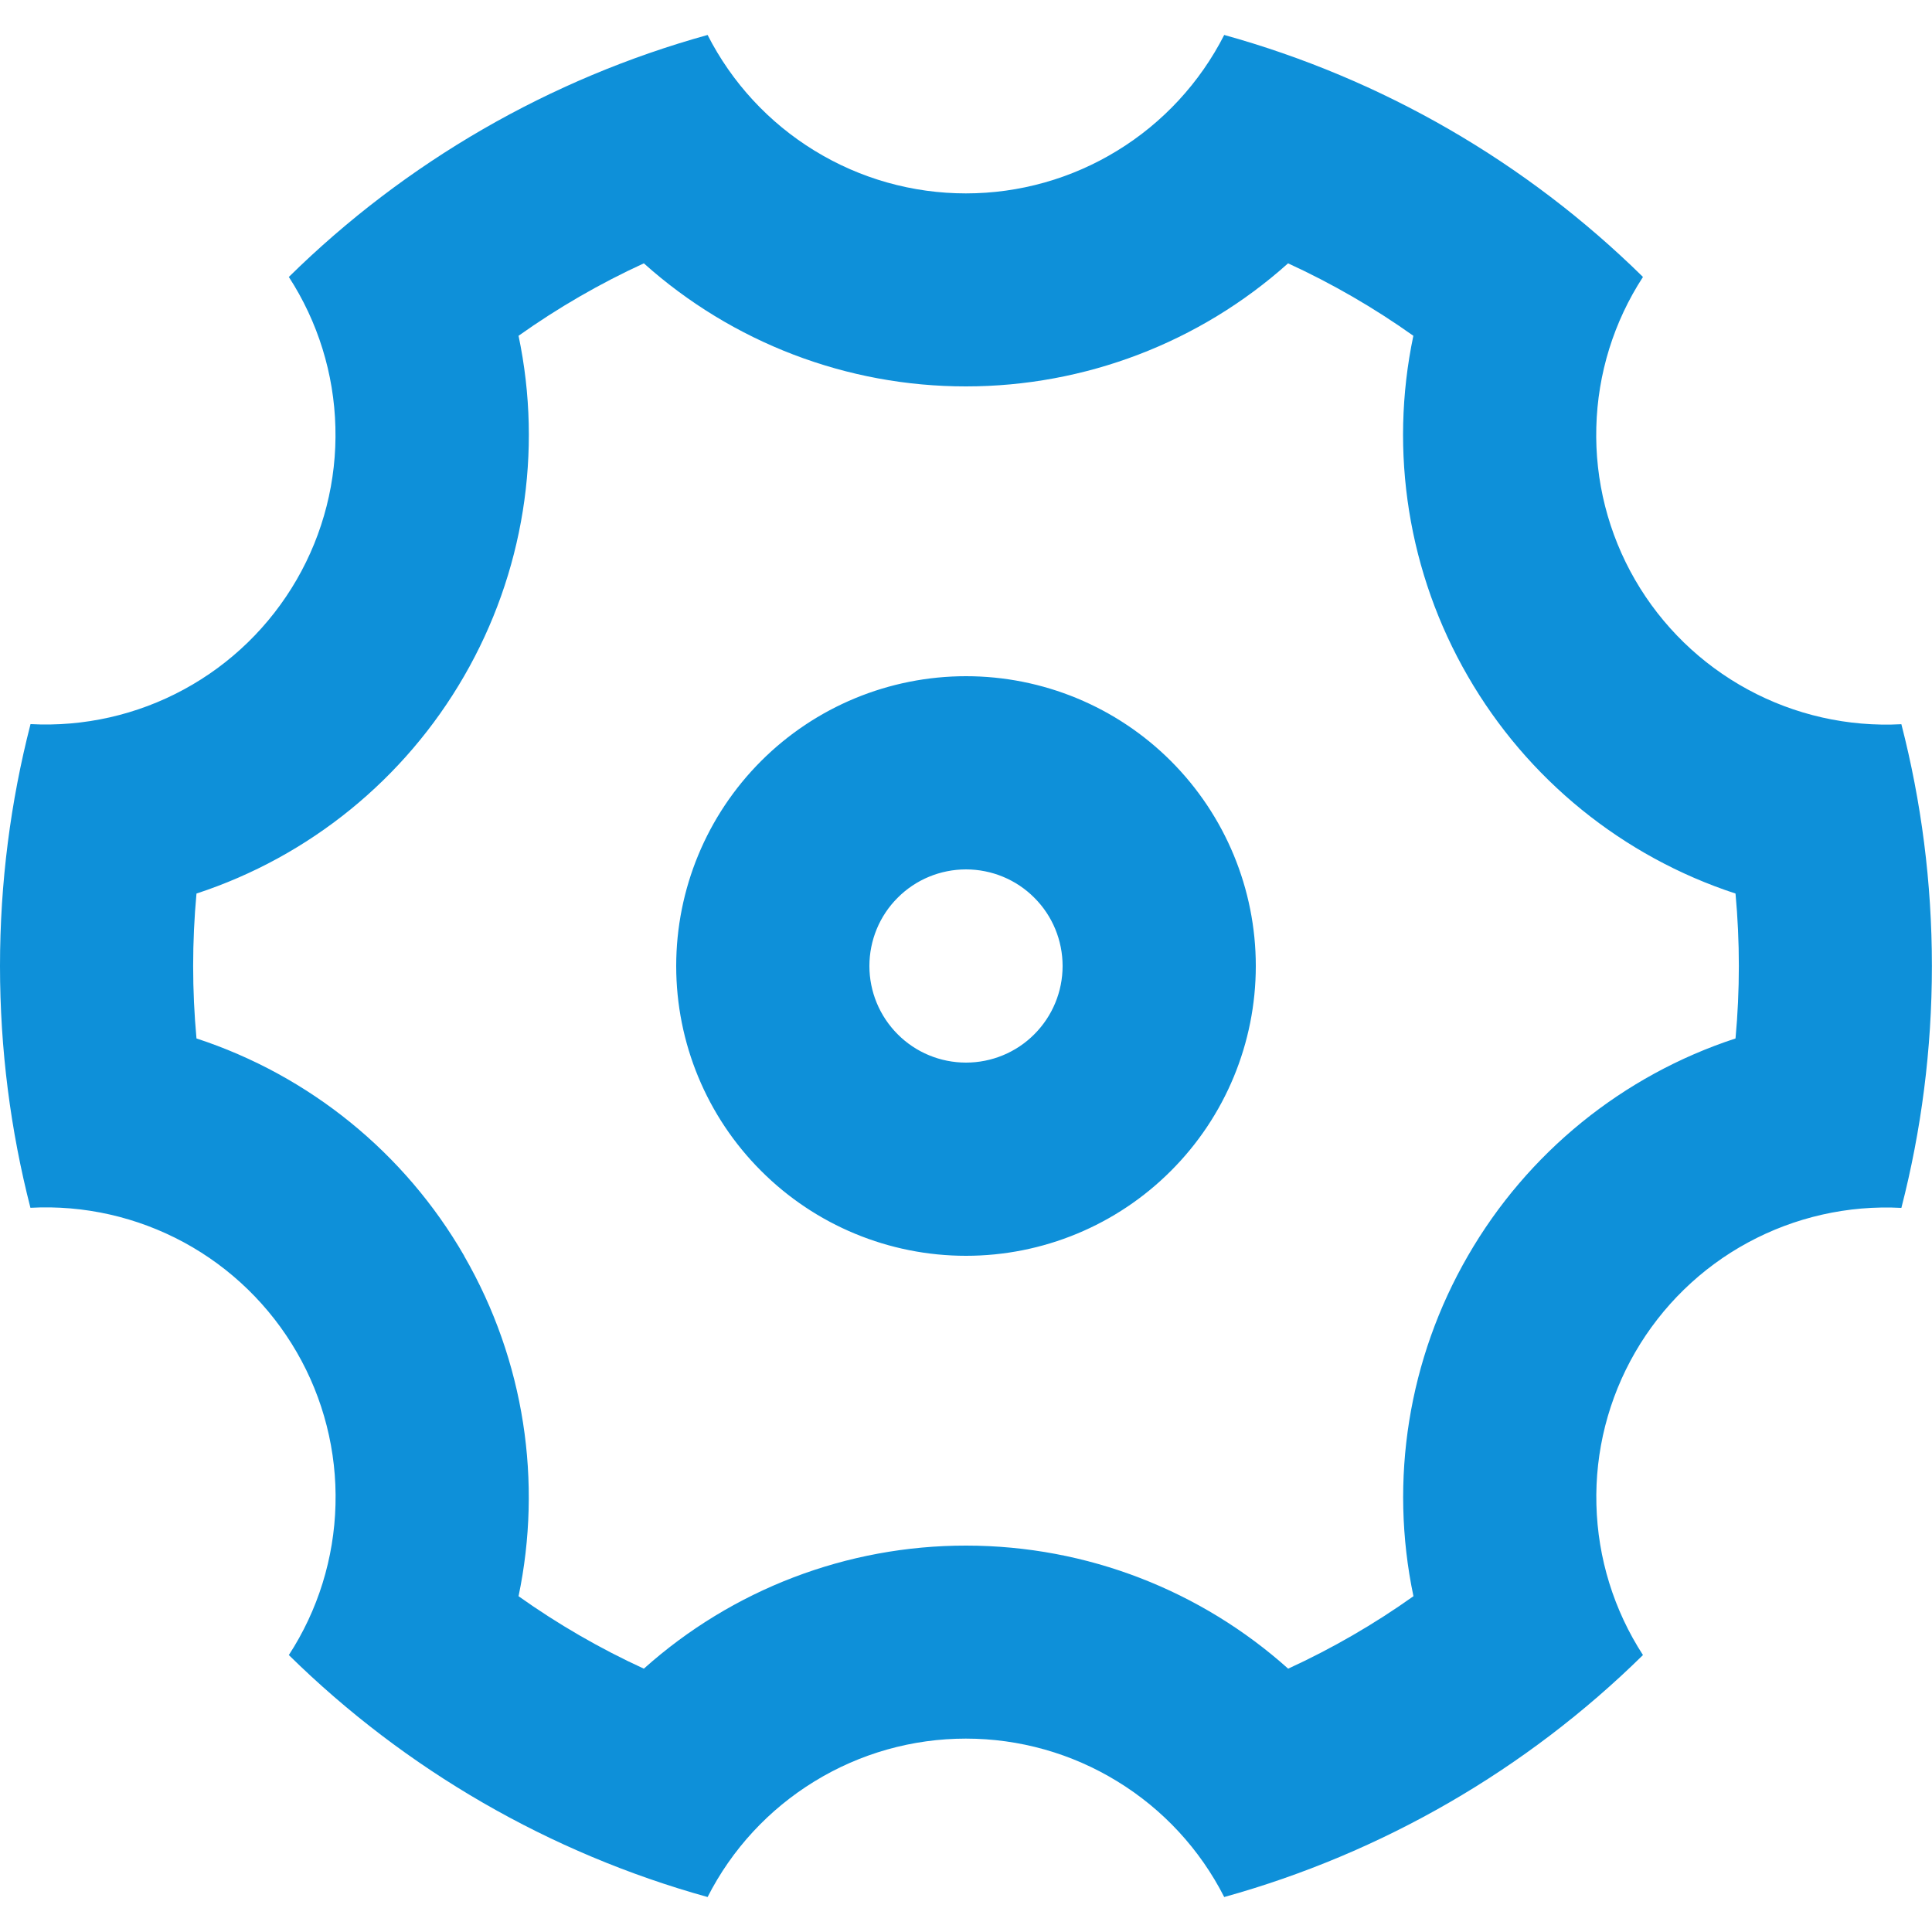
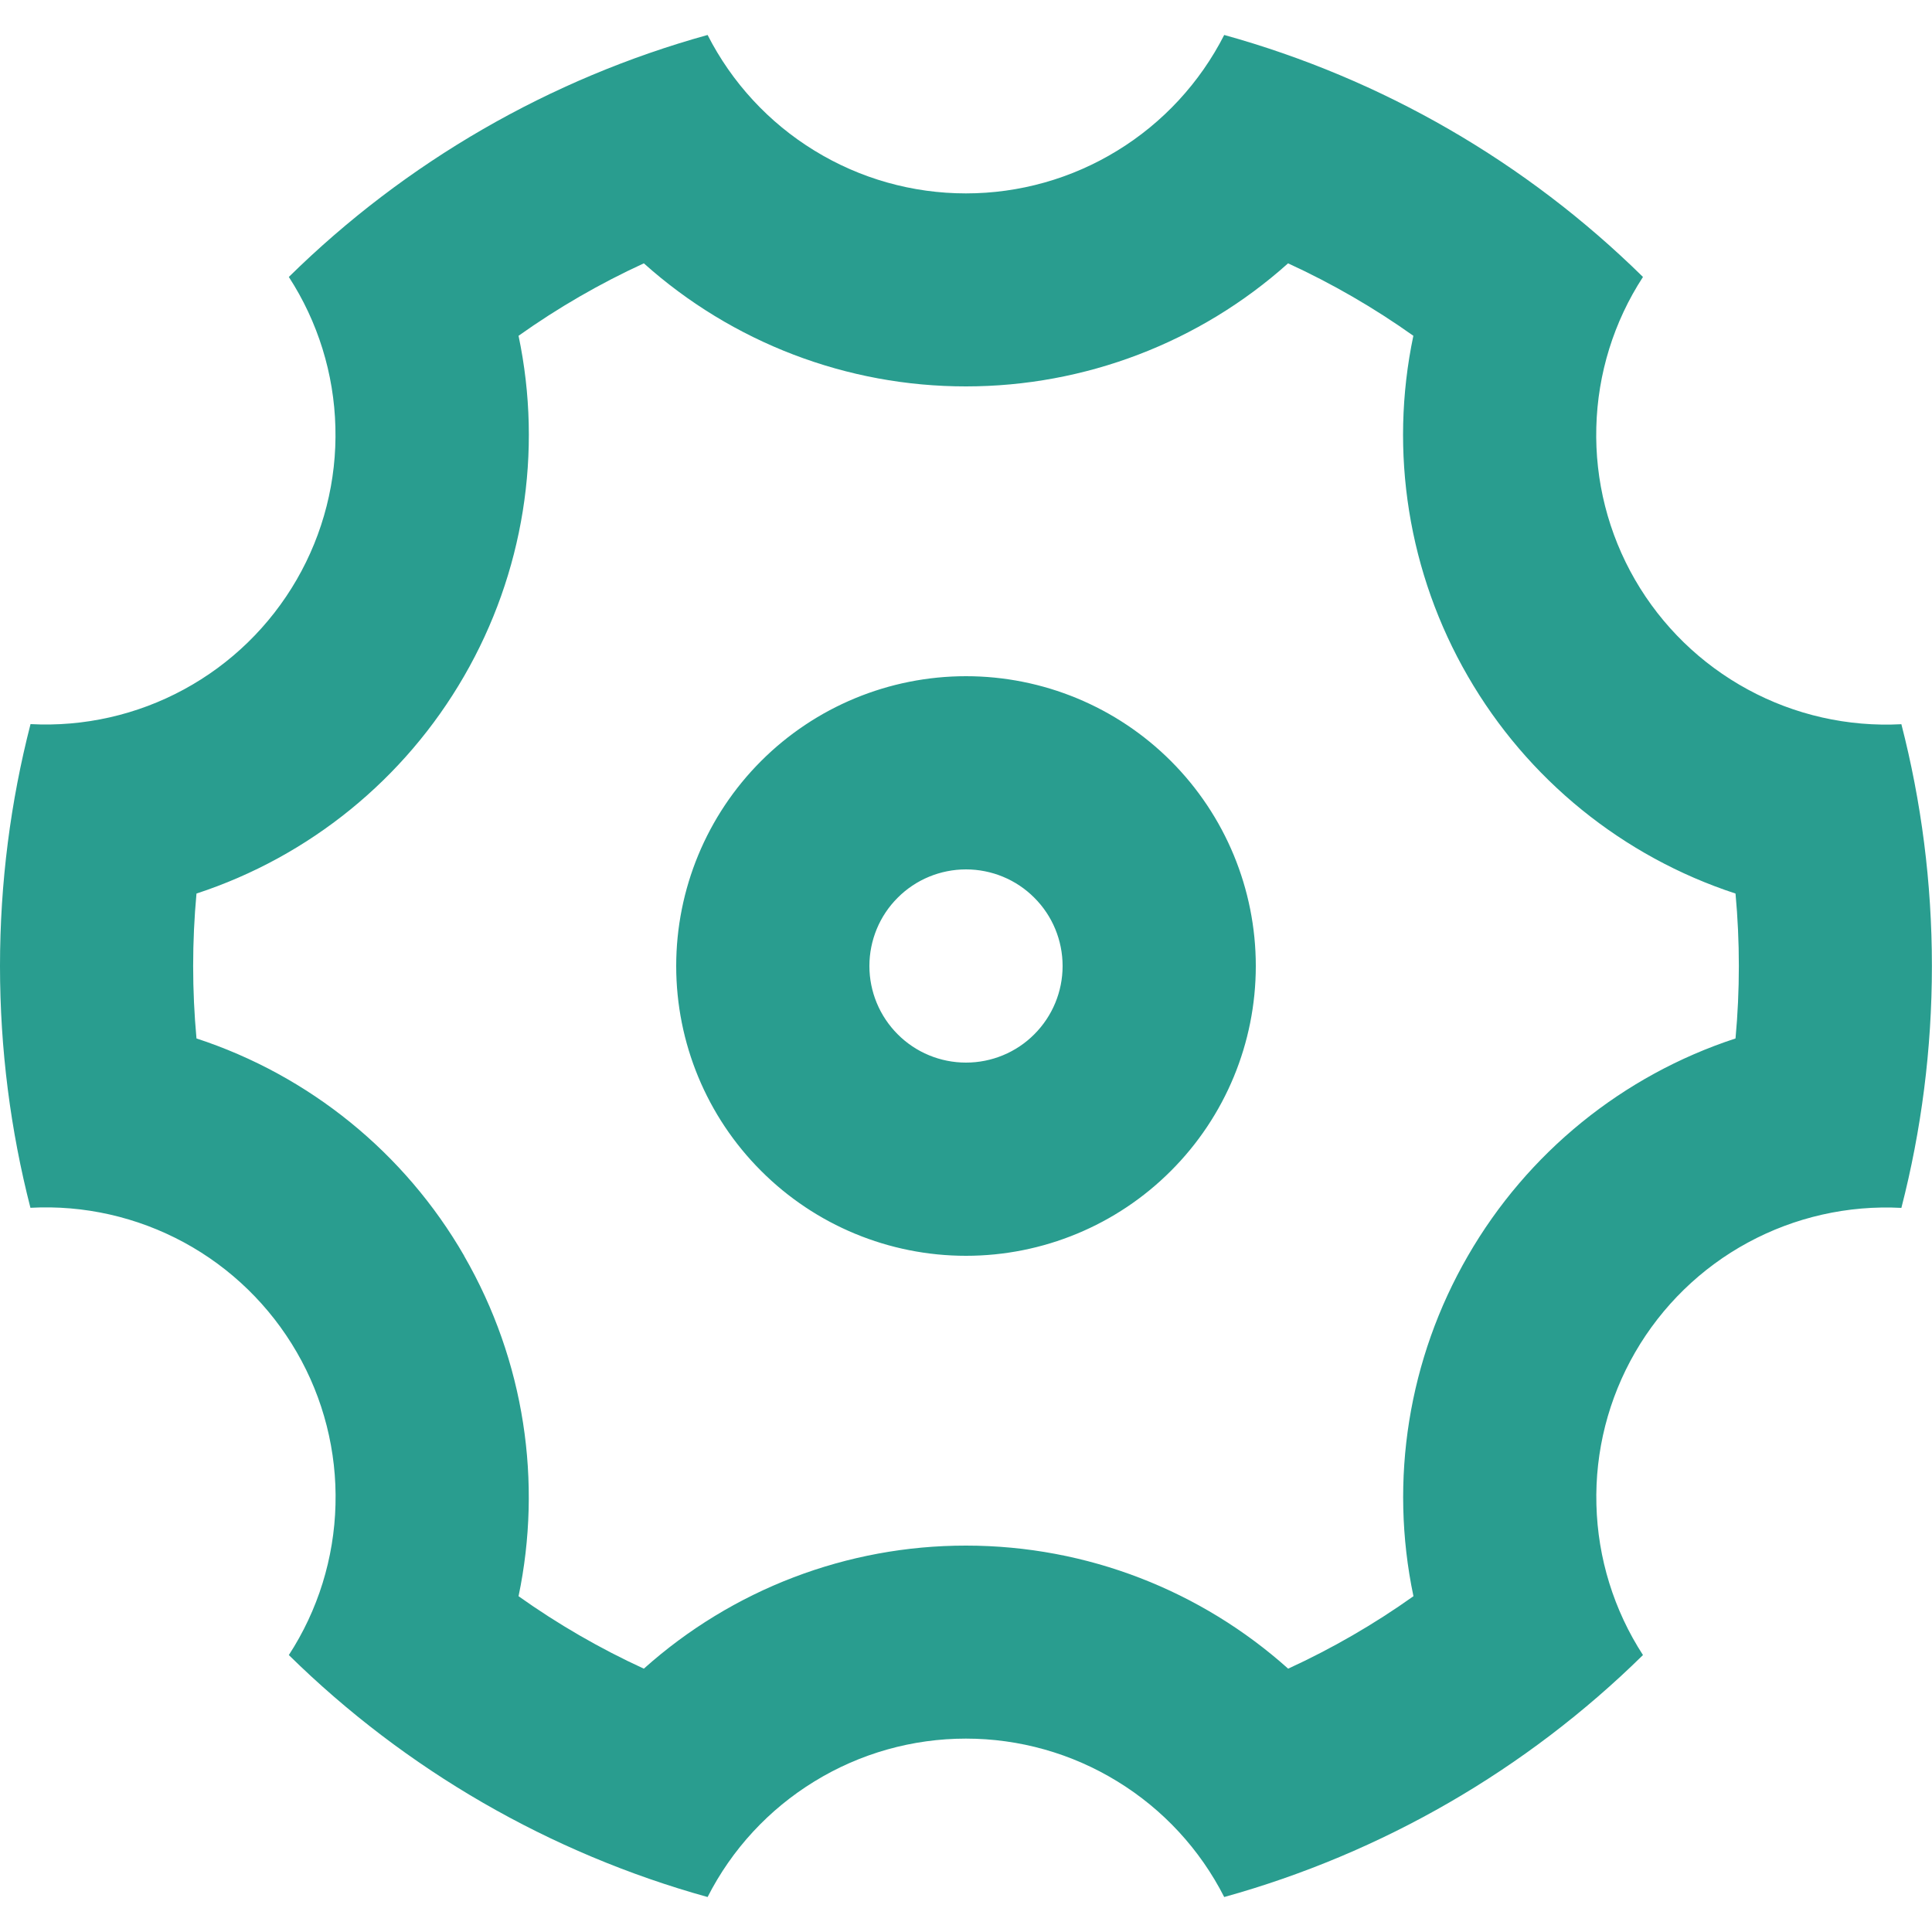
<svg xmlns="http://www.w3.org/2000/svg" width="20" height="20" viewBox="0 0 20 20" fill="none">
-   <path d="M0 10C0 9.135 0.11 8.297 0.316 7.496C0.868 7.525 1.418 7.401 1.904 7.137C2.391 6.873 2.794 6.48 3.071 6.001C3.348 5.522 3.487 4.975 3.472 4.422C3.458 3.869 3.291 3.331 2.99 2.867C4.199 1.677 5.691 0.815 7.325 0.362C7.576 0.855 7.959 1.27 8.431 1.559C8.903 1.849 9.445 2.002 9.999 2.002C10.553 2.002 11.095 1.849 11.567 1.559C12.039 1.27 12.422 0.855 12.673 0.362C14.307 0.815 15.799 1.677 17.008 2.867C16.706 3.331 16.539 3.869 16.525 4.423C16.51 4.976 16.649 5.523 16.926 6.002C17.203 6.481 17.607 6.874 18.094 7.138C18.58 7.402 19.13 7.526 19.683 7.497C19.889 8.297 19.999 9.135 19.999 10C19.999 10.865 19.889 11.703 19.683 12.504C19.131 12.475 18.581 12.599 18.094 12.863C17.608 13.126 17.204 13.52 16.927 13.999C16.65 14.478 16.511 15.024 16.526 15.577C16.54 16.13 16.707 16.669 17.008 17.133C15.799 18.322 14.307 19.184 12.673 19.638C12.422 19.144 12.039 18.73 11.567 18.441C11.095 18.151 10.553 17.998 9.999 17.998C9.445 17.998 8.903 18.151 8.431 18.441C7.959 18.73 7.576 19.144 7.325 19.638C5.691 19.184 4.199 18.322 2.99 17.133C3.292 16.669 3.459 16.13 3.473 15.577C3.488 15.024 3.349 14.477 3.072 13.998C2.795 13.519 2.391 13.125 1.904 12.861C1.418 12.598 0.868 12.473 0.315 12.503C0.11 11.704 0 10.866 0 10ZM4.804 13C5.434 14.091 5.614 15.346 5.368 16.524C5.776 16.814 6.21 17.065 6.665 17.274C7.582 16.453 8.769 15.999 10 16C11.26 16 12.438 16.471 13.335 17.274C13.79 17.065 14.224 16.814 14.632 16.524C14.379 15.32 14.58 14.065 15.196 13C15.811 11.934 16.797 11.133 17.966 10.75C18.012 10.251 18.012 9.749 17.966 9.25C16.797 8.867 15.81 8.066 15.195 7C14.579 5.935 14.378 4.68 14.631 3.476C14.223 3.186 13.789 2.935 13.334 2.726C12.418 3.547 11.23 4 10 4C8.769 4.001 7.582 3.547 6.665 2.726C6.21 2.935 5.776 3.186 5.368 3.476C5.621 4.68 5.42 5.935 4.804 7C4.189 8.065 3.203 8.867 2.034 9.25C1.988 9.749 1.988 10.251 2.034 10.75C3.203 11.133 4.19 11.934 4.805 13H4.804ZM10 13C9.204 13 8.441 12.684 7.879 12.121C7.316 11.559 7 10.796 7 10C7 9.204 7.316 8.441 7.879 7.878C8.441 7.316 9.204 7 10 7C10.796 7 11.559 7.316 12.121 7.878C12.684 8.441 13 9.204 13 10C13 10.796 12.684 11.559 12.121 12.121C11.559 12.684 10.796 13 10 13ZM10 11C10.265 11 10.52 10.895 10.707 10.707C10.895 10.519 11 10.265 11 10C11 9.735 10.895 9.48 10.707 9.293C10.52 9.105 10.265 9 10 9C9.735 9 9.48 9.105 9.293 9.293C9.105 9.48 9 9.735 9 10C9 10.265 9.105 10.519 9.293 10.707C9.48 10.895 9.735 11 10 11Z" fill="#0E90D9" />
+   <path d="M0 10C0 9.135 0.11 8.297 0.316 7.496C0.868 7.525 1.418 7.401 1.904 7.137C2.391 6.873 2.794 6.48 3.071 6.001C3.348 5.522 3.487 4.975 3.472 4.422C3.458 3.869 3.291 3.331 2.99 2.867C4.199 1.677 5.691 0.815 7.325 0.362C7.576 0.855 7.959 1.27 8.431 1.559C8.903 1.849 9.445 2.002 9.999 2.002C10.553 2.002 11.095 1.849 11.567 1.559C12.039 1.27 12.422 0.855 12.673 0.362C14.307 0.815 15.799 1.677 17.008 2.867C16.706 3.331 16.539 3.869 16.525 4.423C16.51 4.976 16.649 5.523 16.926 6.002C17.203 6.481 17.607 6.874 18.094 7.138C18.58 7.402 19.13 7.526 19.683 7.497C19.889 8.297 19.999 9.135 19.999 10C19.999 10.865 19.889 11.703 19.683 12.504C19.131 12.475 18.581 12.599 18.094 12.863C17.608 13.126 17.204 13.52 16.927 13.999C16.65 14.478 16.511 15.024 16.526 15.577C16.54 16.13 16.707 16.669 17.008 17.133C15.799 18.322 14.307 19.184 12.673 19.638C12.422 19.144 12.039 18.73 11.567 18.441C11.095 18.151 10.553 17.998 9.999 17.998C9.445 17.998 8.903 18.151 8.431 18.441C7.959 18.73 7.576 19.144 7.325 19.638C5.691 19.184 4.199 18.322 2.99 17.133C3.292 16.669 3.459 16.13 3.473 15.577C3.488 15.024 3.349 14.477 3.072 13.998C2.795 13.519 2.391 13.125 1.904 12.861C1.418 12.598 0.868 12.473 0.315 12.503C0.11 11.704 0 10.866 0 10ZM4.804 13C5.434 14.091 5.614 15.346 5.368 16.524C5.776 16.814 6.21 17.065 6.665 17.274C7.582 16.453 8.769 15.999 10 16C11.26 16 12.438 16.471 13.335 17.274C13.79 17.065 14.224 16.814 14.632 16.524C14.379 15.32 14.58 14.065 15.196 13C15.811 11.934 16.797 11.133 17.966 10.75C18.012 10.251 18.012 9.749 17.966 9.25C16.797 8.867 15.81 8.066 15.195 7C14.579 5.935 14.378 4.68 14.631 3.476C14.223 3.186 13.789 2.935 13.334 2.726C12.418 3.547 11.23 4 10 4C8.769 4.001 7.582 3.547 6.665 2.726C6.21 2.935 5.776 3.186 5.368 3.476C5.621 4.68 5.42 5.935 4.804 7C4.189 8.065 3.203 8.867 2.034 9.25C1.988 9.749 1.988 10.251 2.034 10.75C3.203 11.133 4.19 11.934 4.805 13H4.804ZM10 13C9.204 13 8.441 12.684 7.879 12.121C7.316 11.559 7 10.796 7 10C7 9.204 7.316 8.441 7.879 7.878C8.441 7.316 9.204 7 10 7C10.796 7 11.559 7.316 12.121 7.878C12.684 8.441 13 9.204 13 10C13 10.796 12.684 11.559 12.121 12.121C11.559 12.684 10.796 13 10 13ZM10 11C10.265 11 10.52 10.895 10.707 10.707C10.895 10.519 11 10.265 11 10C11 9.735 10.895 9.48 10.707 9.293C10.52 9.105 10.265 9 10 9C9.735 9 9.48 9.105 9.293 9.293C9.105 9.48 9 9.735 9 10C9 10.265 9.105 10.519 9.293 10.707C9.48 10.895 9.735 11 10 11Z" fill="#299d8f" />
</svg>
